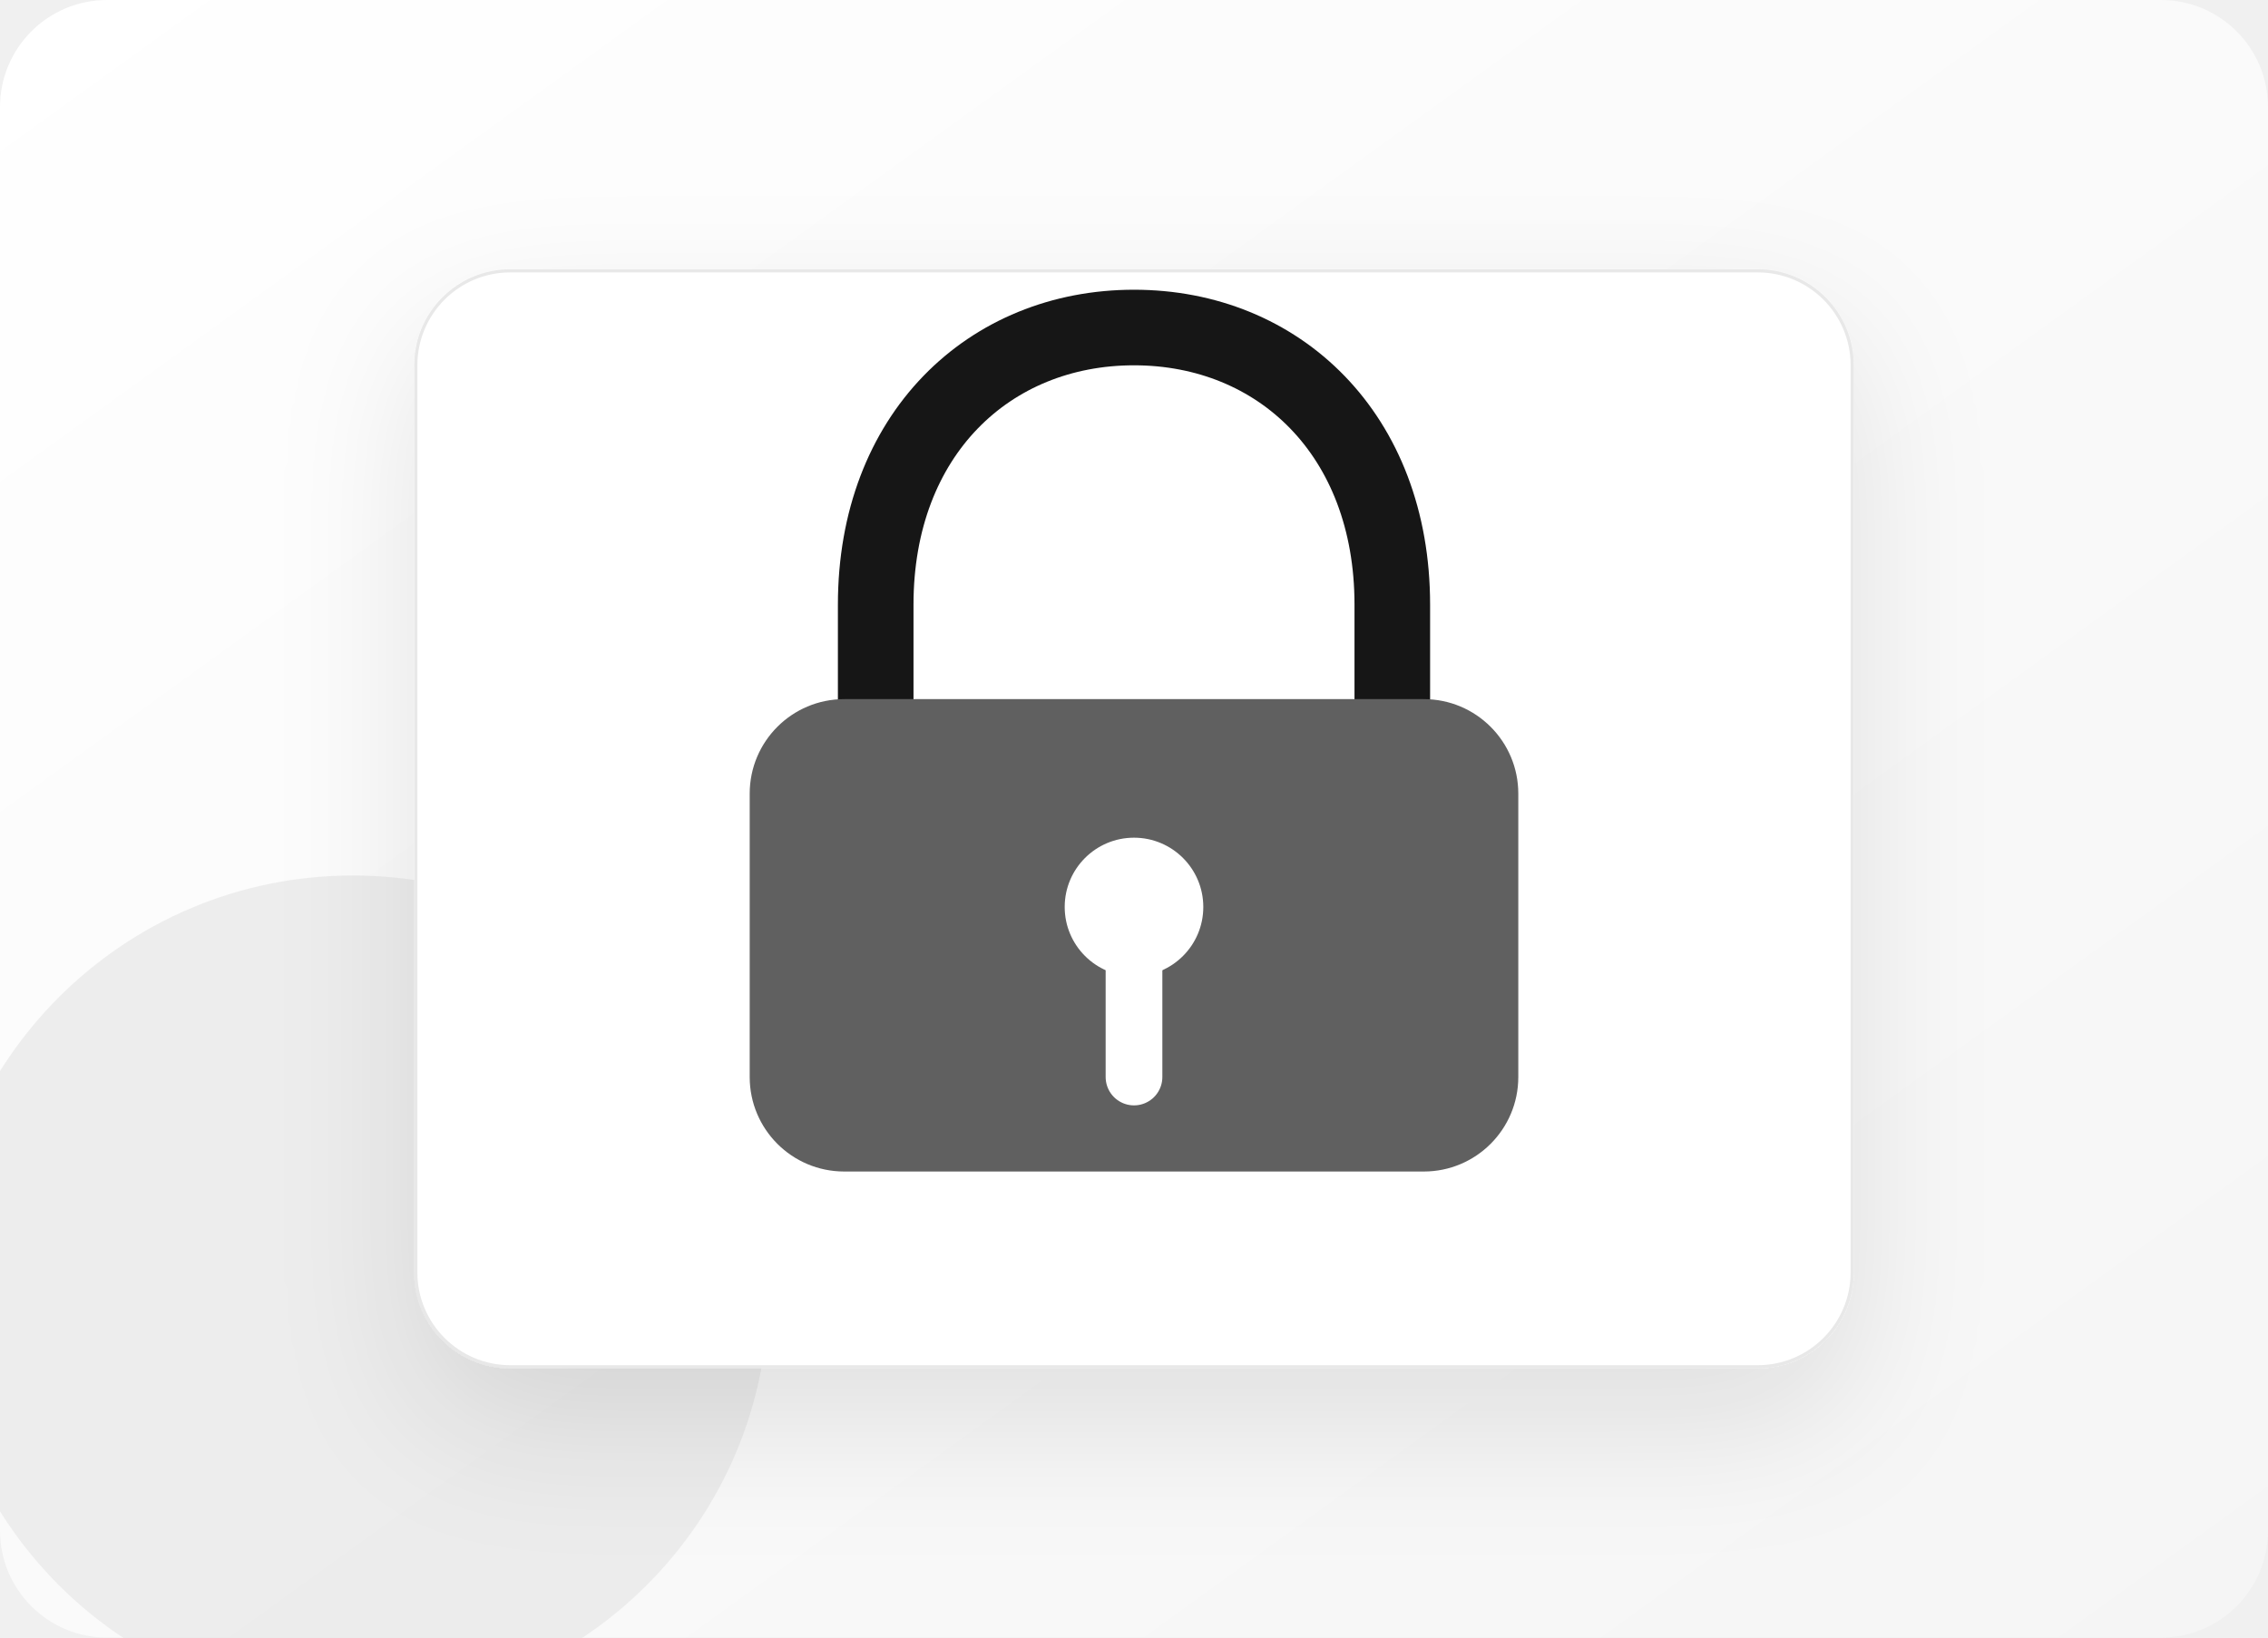
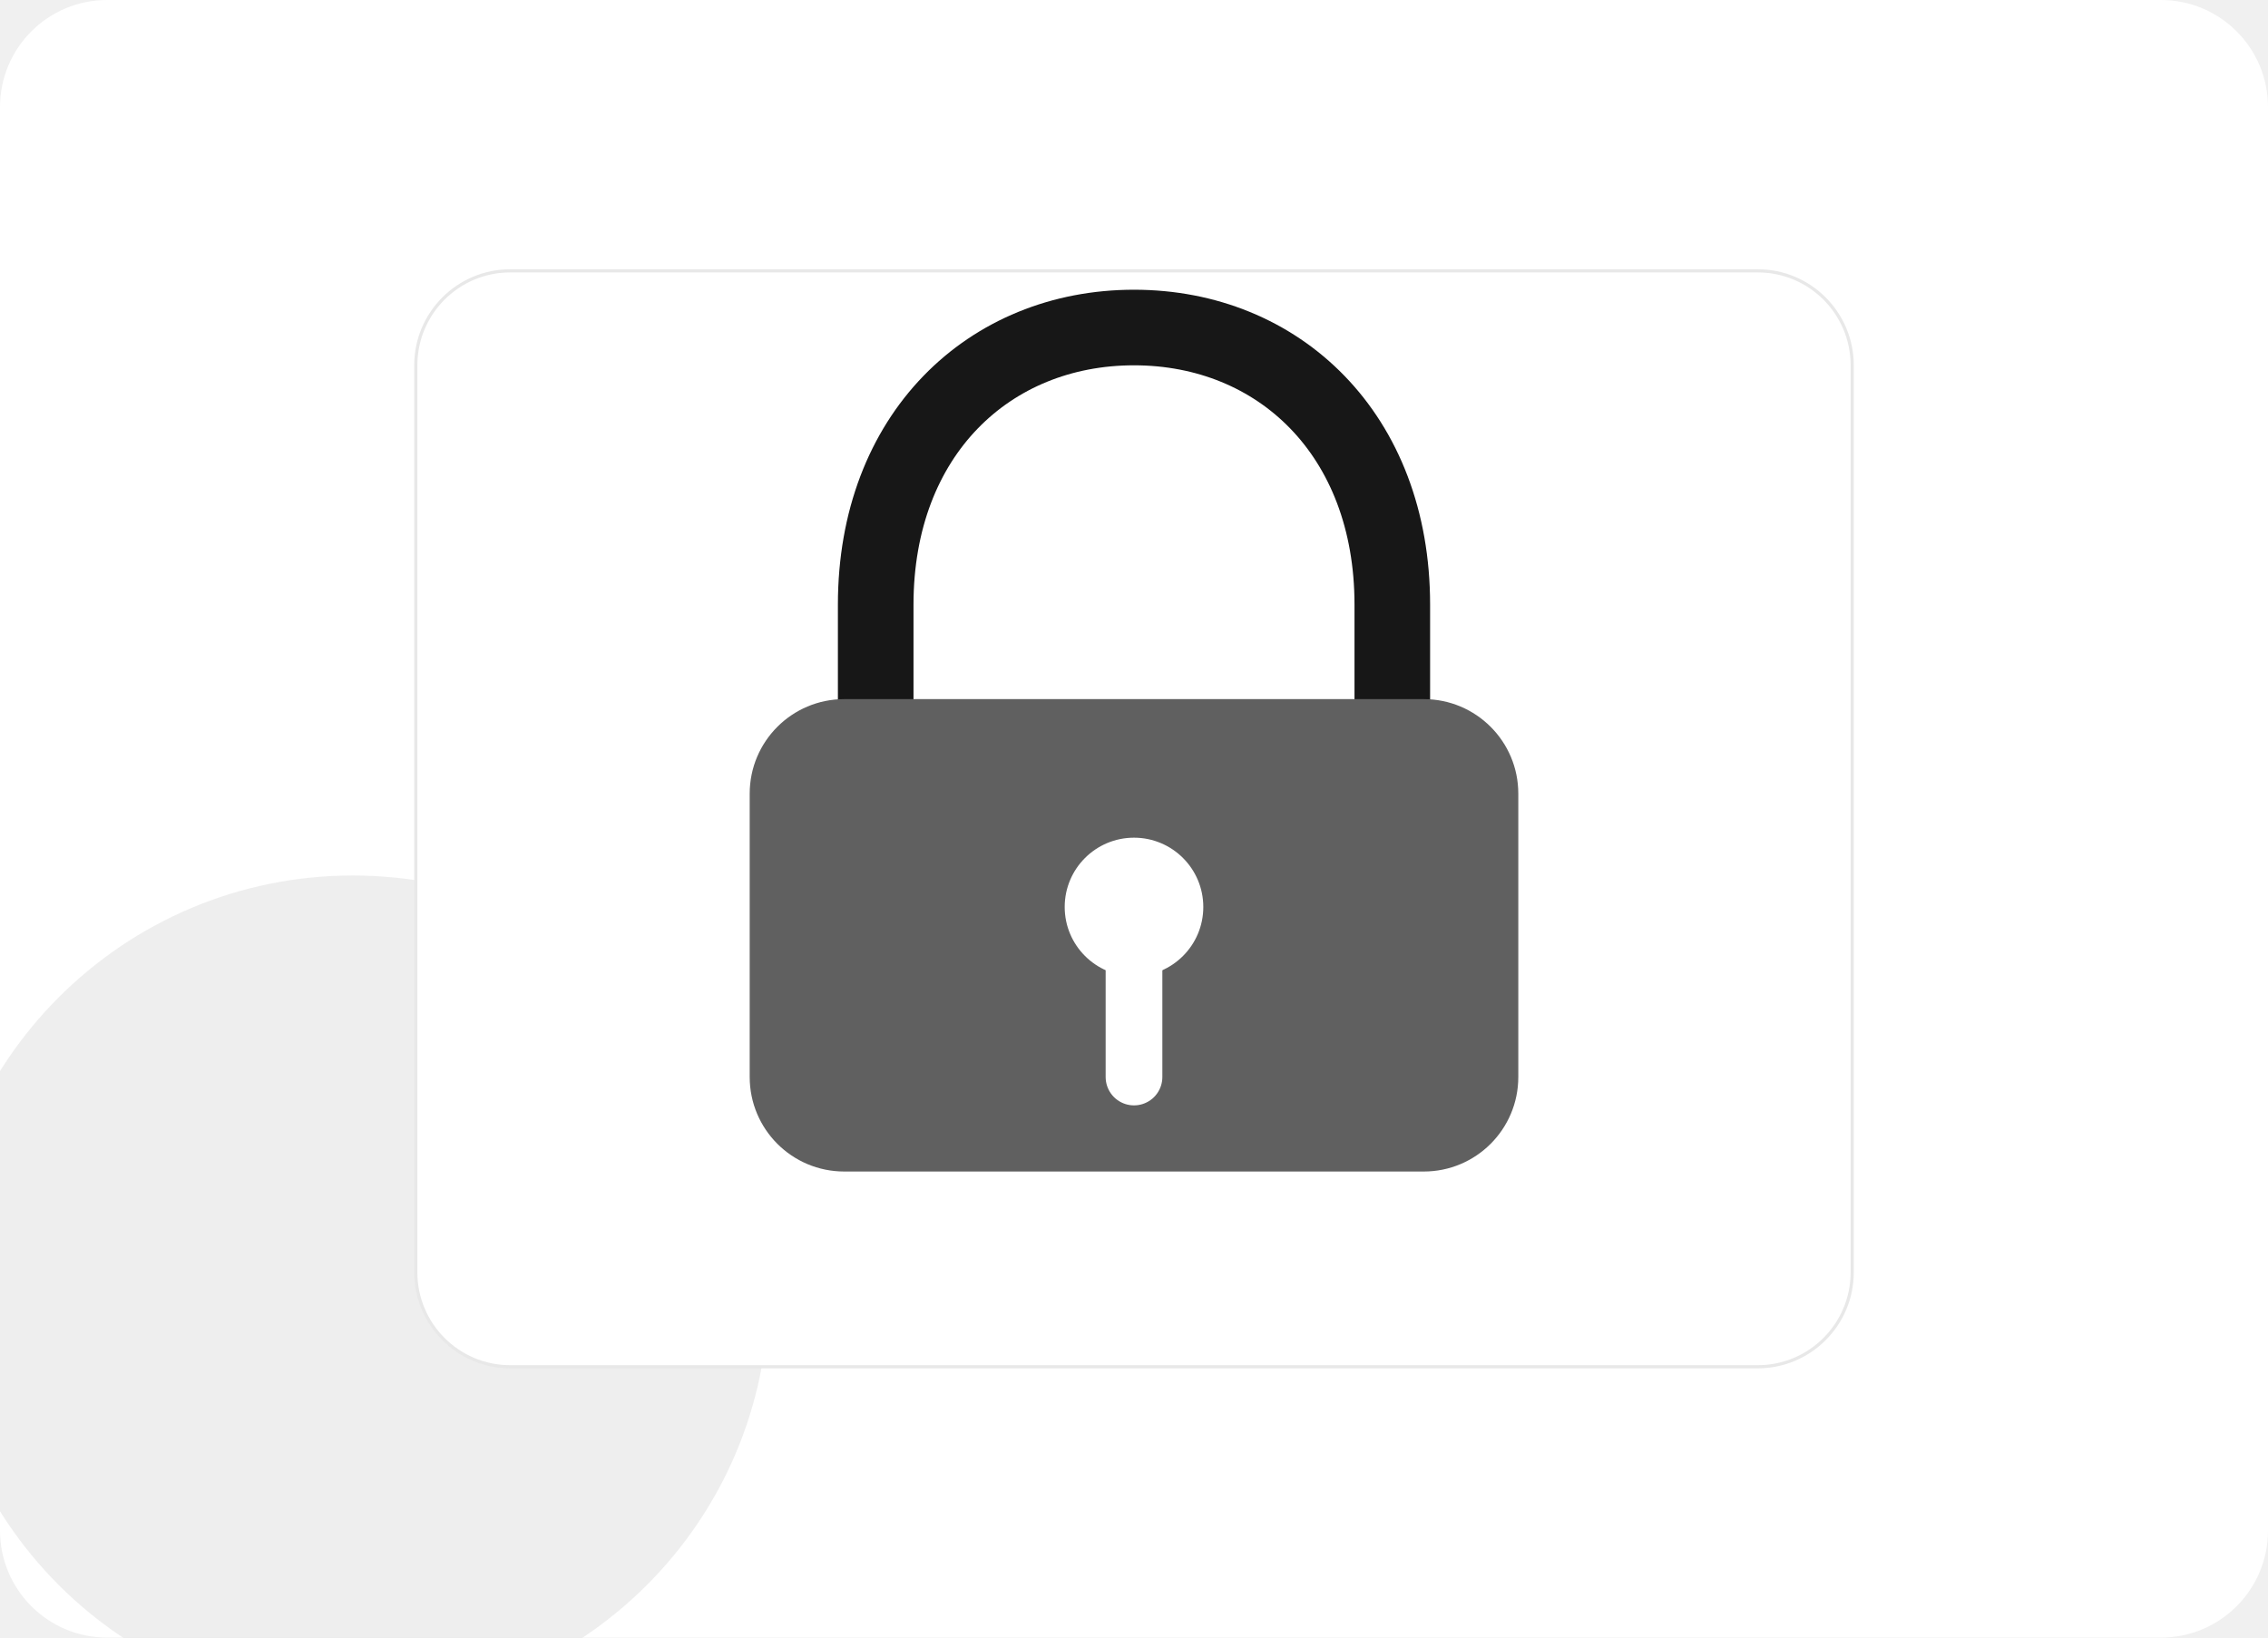
<svg xmlns="http://www.w3.org/2000/svg" width="720" height="520" viewBox="0 0 720 520" role="img" aria-label="개인정보 보호 안내 일러스트">
  <defs>
    <linearGradient id="bg" x1="0" x2="1" y1="0" y2="1">
      <stop offset="0" stop-color="#ffffff" />
      <stop offset="1" stop-color="#f5f5f5" />
    </linearGradient>
    <filter id="soft" x="-20%" y="-20%" width="140%" height="140%">
      <feDropShadow dx="0" dy="18" stdDeviation="22" flood-color="#171717" flood-opacity="0.10" />
    </filter>
  </defs>
-   <rect width="720" height="520" rx="34" fill="url(#bg)" />
+   <rect width="720" height="520" rx="34" fill="#ffffff" />
  <circle cx="112" cy="410" r="132" fill="#e8e8e8" opacity="0.72" />
-   <g filter="url(#soft)">
+   <g>
    <rect x="132" y="86" width="456" height="348" rx="30" fill="#ffffff" stroke="#e8e8e8" />
    <path d="M278 246v-54c0-54 36-88 82-88s82 34 82 88v54" fill="none" stroke="#171717" stroke-width="24" stroke-linecap="round" />
    <rect x="238" y="222" width="244" height="150" rx="30" fill="#606060" />
    <circle cx="360" cy="288" r="22" fill="#ffffff" />
    <path d="M360 306v36" stroke="#ffffff" stroke-width="18" stroke-linecap="round" />
  </g>
</svg>
